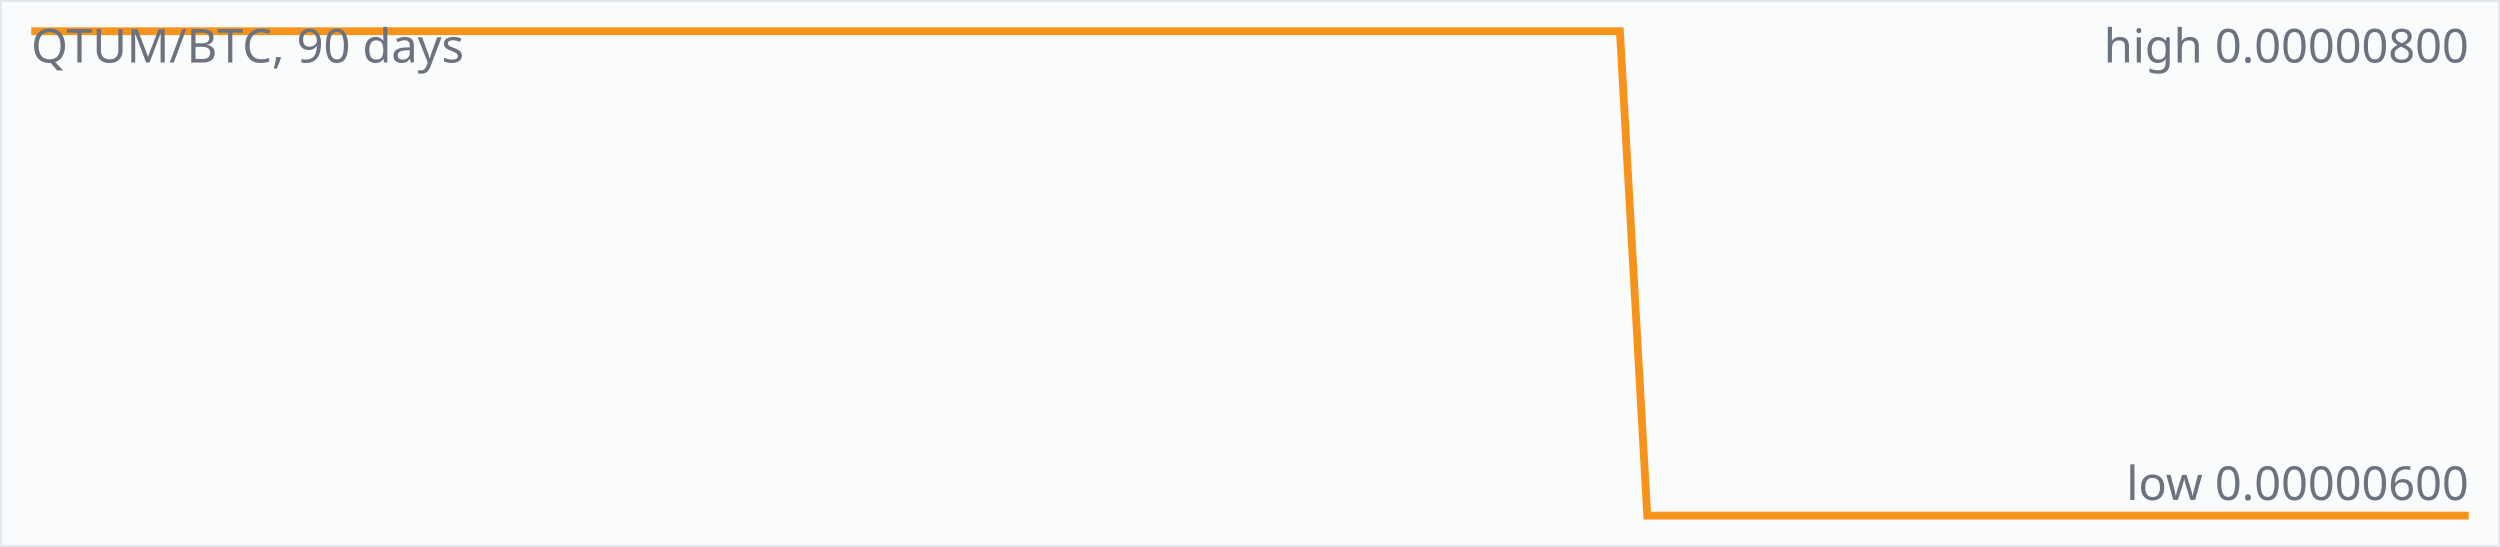
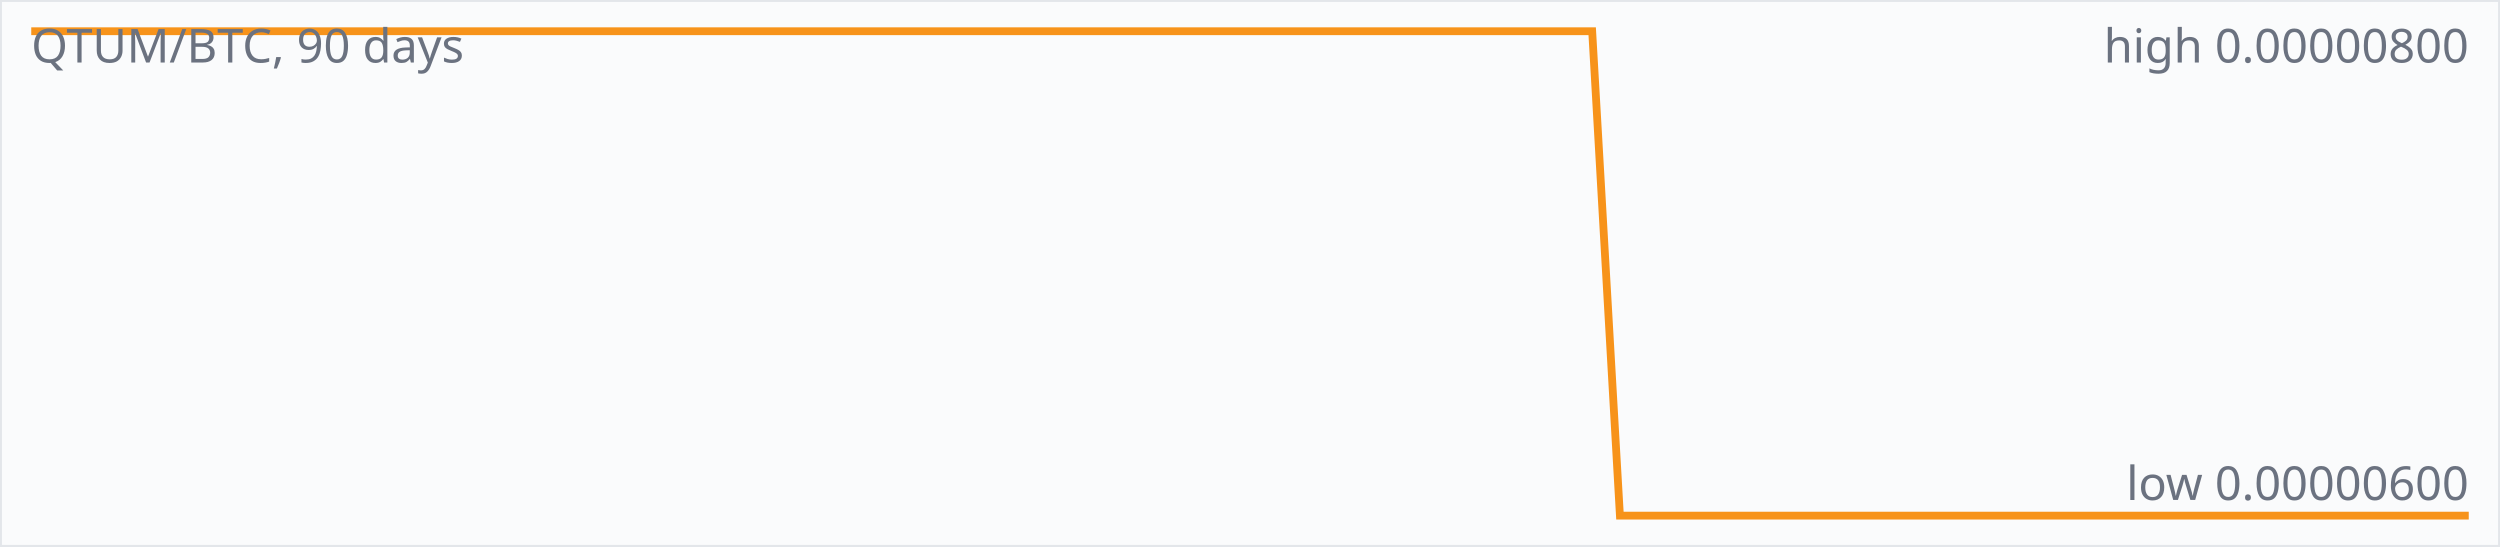
<svg xmlns="http://www.w3.org/2000/svg" viewBox="0 0 640 140" width="640" height="140" font-family="sans-serif">
  <rect x="0" y="0" width="640" height="140" fill="#fafbfc" stroke="#e3e6ea" />
-   <polyline fill="none" stroke="#f7931a" stroke-width="2" points="8.0,8.0 15.0,8.0 22.0,8.0 29.0,8.0 36.0,8.0 43.1,8.0 50.1,8.0 57.1,8.0 64.1,8.0 71.1,8.0 78.1,8.0 85.1,8.0 92.1,8.0 99.1,8.0 106.2,8.0 113.2,8.0 120.2,8.0 127.2,8.0 134.2,8.0 141.2,8.0 148.2,8.0 155.2,8.0 162.2,8.0 169.3,8.0 176.3,8.0 183.3,8.0 190.3,8.0 197.3,8.0 204.3,8.0 211.3,8.0 218.3,8.0 225.3,8.0 232.4,8.0 239.4,8.0 246.4,8.0 253.4,8.0 260.4,8.0 267.4,8.0 274.4,8.0 281.4,8.0 288.4,8.0 295.5,8.0 302.5,8.0 309.5,8.0 316.5,8.0 323.5,8.0 330.5,8.0 337.5,8.0 344.5,8.0 351.6,8.0 358.6,8.0 365.6,8.0 372.6,8.0 379.6,8.0 386.6,8.0 393.6,8.0 400.6,8.0 407.6,8.0 414.7,8.0 421.7,132.0 428.7,132.0 435.7,132.0 442.7,132.0 449.7,132.0 456.7,132.0 463.7,132.0 470.7,132.0 477.8,132.0 484.8,132.0 491.8,132.0 498.8,132.0 505.8,132.0 512.8,132.0 519.8,132.0 526.8,132.0 533.8,132.0 540.9,132.0 547.9,132.0 554.9,132.0 561.9,132.0 568.9,132.0 575.9,132.0 582.9,132.0 589.9,132.0 596.9,132.0 604.0,132.0 611.0,132.0 618.0,132.0 625.0,132.0 632.0,132.0" />
+   <polyline fill="none" stroke="#f7931a" stroke-width="2" points="8.0,8.0 15.0,8.0 22.0,8.0 29.0,8.0 36.0,8.0 43.1,8.0 50.1,8.0 57.1,8.0 64.1,8.0 71.1,8.0 78.1,8.0 85.1,8.0 92.1,8.0 99.1,8.0 106.2,8.0 113.2,8.0 120.2,8.0 127.2,8.0 134.2,8.0 141.2,8.0 148.2,8.0 155.2,8.0 162.2,8.0 169.3,8.0 176.3,8.0 183.3,8.0 190.3,8.0 197.3,8.0 204.3,8.0 211.3,8.0 218.3,8.0 225.3,8.0 232.4,8.0 239.4,8.0 246.4,8.0 253.4,8.0 260.4,8.0 267.4,8.0 274.4,8.0 281.4,8.0 288.4,8.0 295.5,8.0 302.5,8.0 309.5,8.0 316.5,8.0 323.5,8.0 330.5,8.0 337.5,8.0 344.5,8.0 351.6,8.0 358.6,8.0 365.6,8.0 372.6,8.0 379.6,8.0 386.6,8.0 393.6,8.0 400.6,8.0 407.6,8.0 414.7,132.0 421.7,132.0 428.7,132.0 435.7,132.0 442.7,132.0 449.7,132.0 456.7,132.0 463.7,132.0 470.7,132.0 477.8,132.0 484.8,132.0 491.8,132.0 498.8,132.0 505.8,132.0 512.8,132.0 519.8,132.0 526.8,132.0 533.8,132.0 540.9,132.0 547.9,132.0 554.9,132.0 561.9,132.0 568.9,132.0 575.9,132.0 582.9,132.0 589.9,132.0 596.9,132.0 604.0,132.0 611.0,132.0 618.0,132.0 625.0,132.0 632.0,132.0" />
  <text x="8" y="16" font-size="12" fill="#6b7280">QTUM/BTC, 90 days</text>
  <text x="632" y="16" text-anchor="end" font-size="12" fill="#6b7280">high 0.00000800</text>
  <text x="632" y="128" text-anchor="end" font-size="12" fill="#6b7280">low 0.00000600</text>
</svg>
